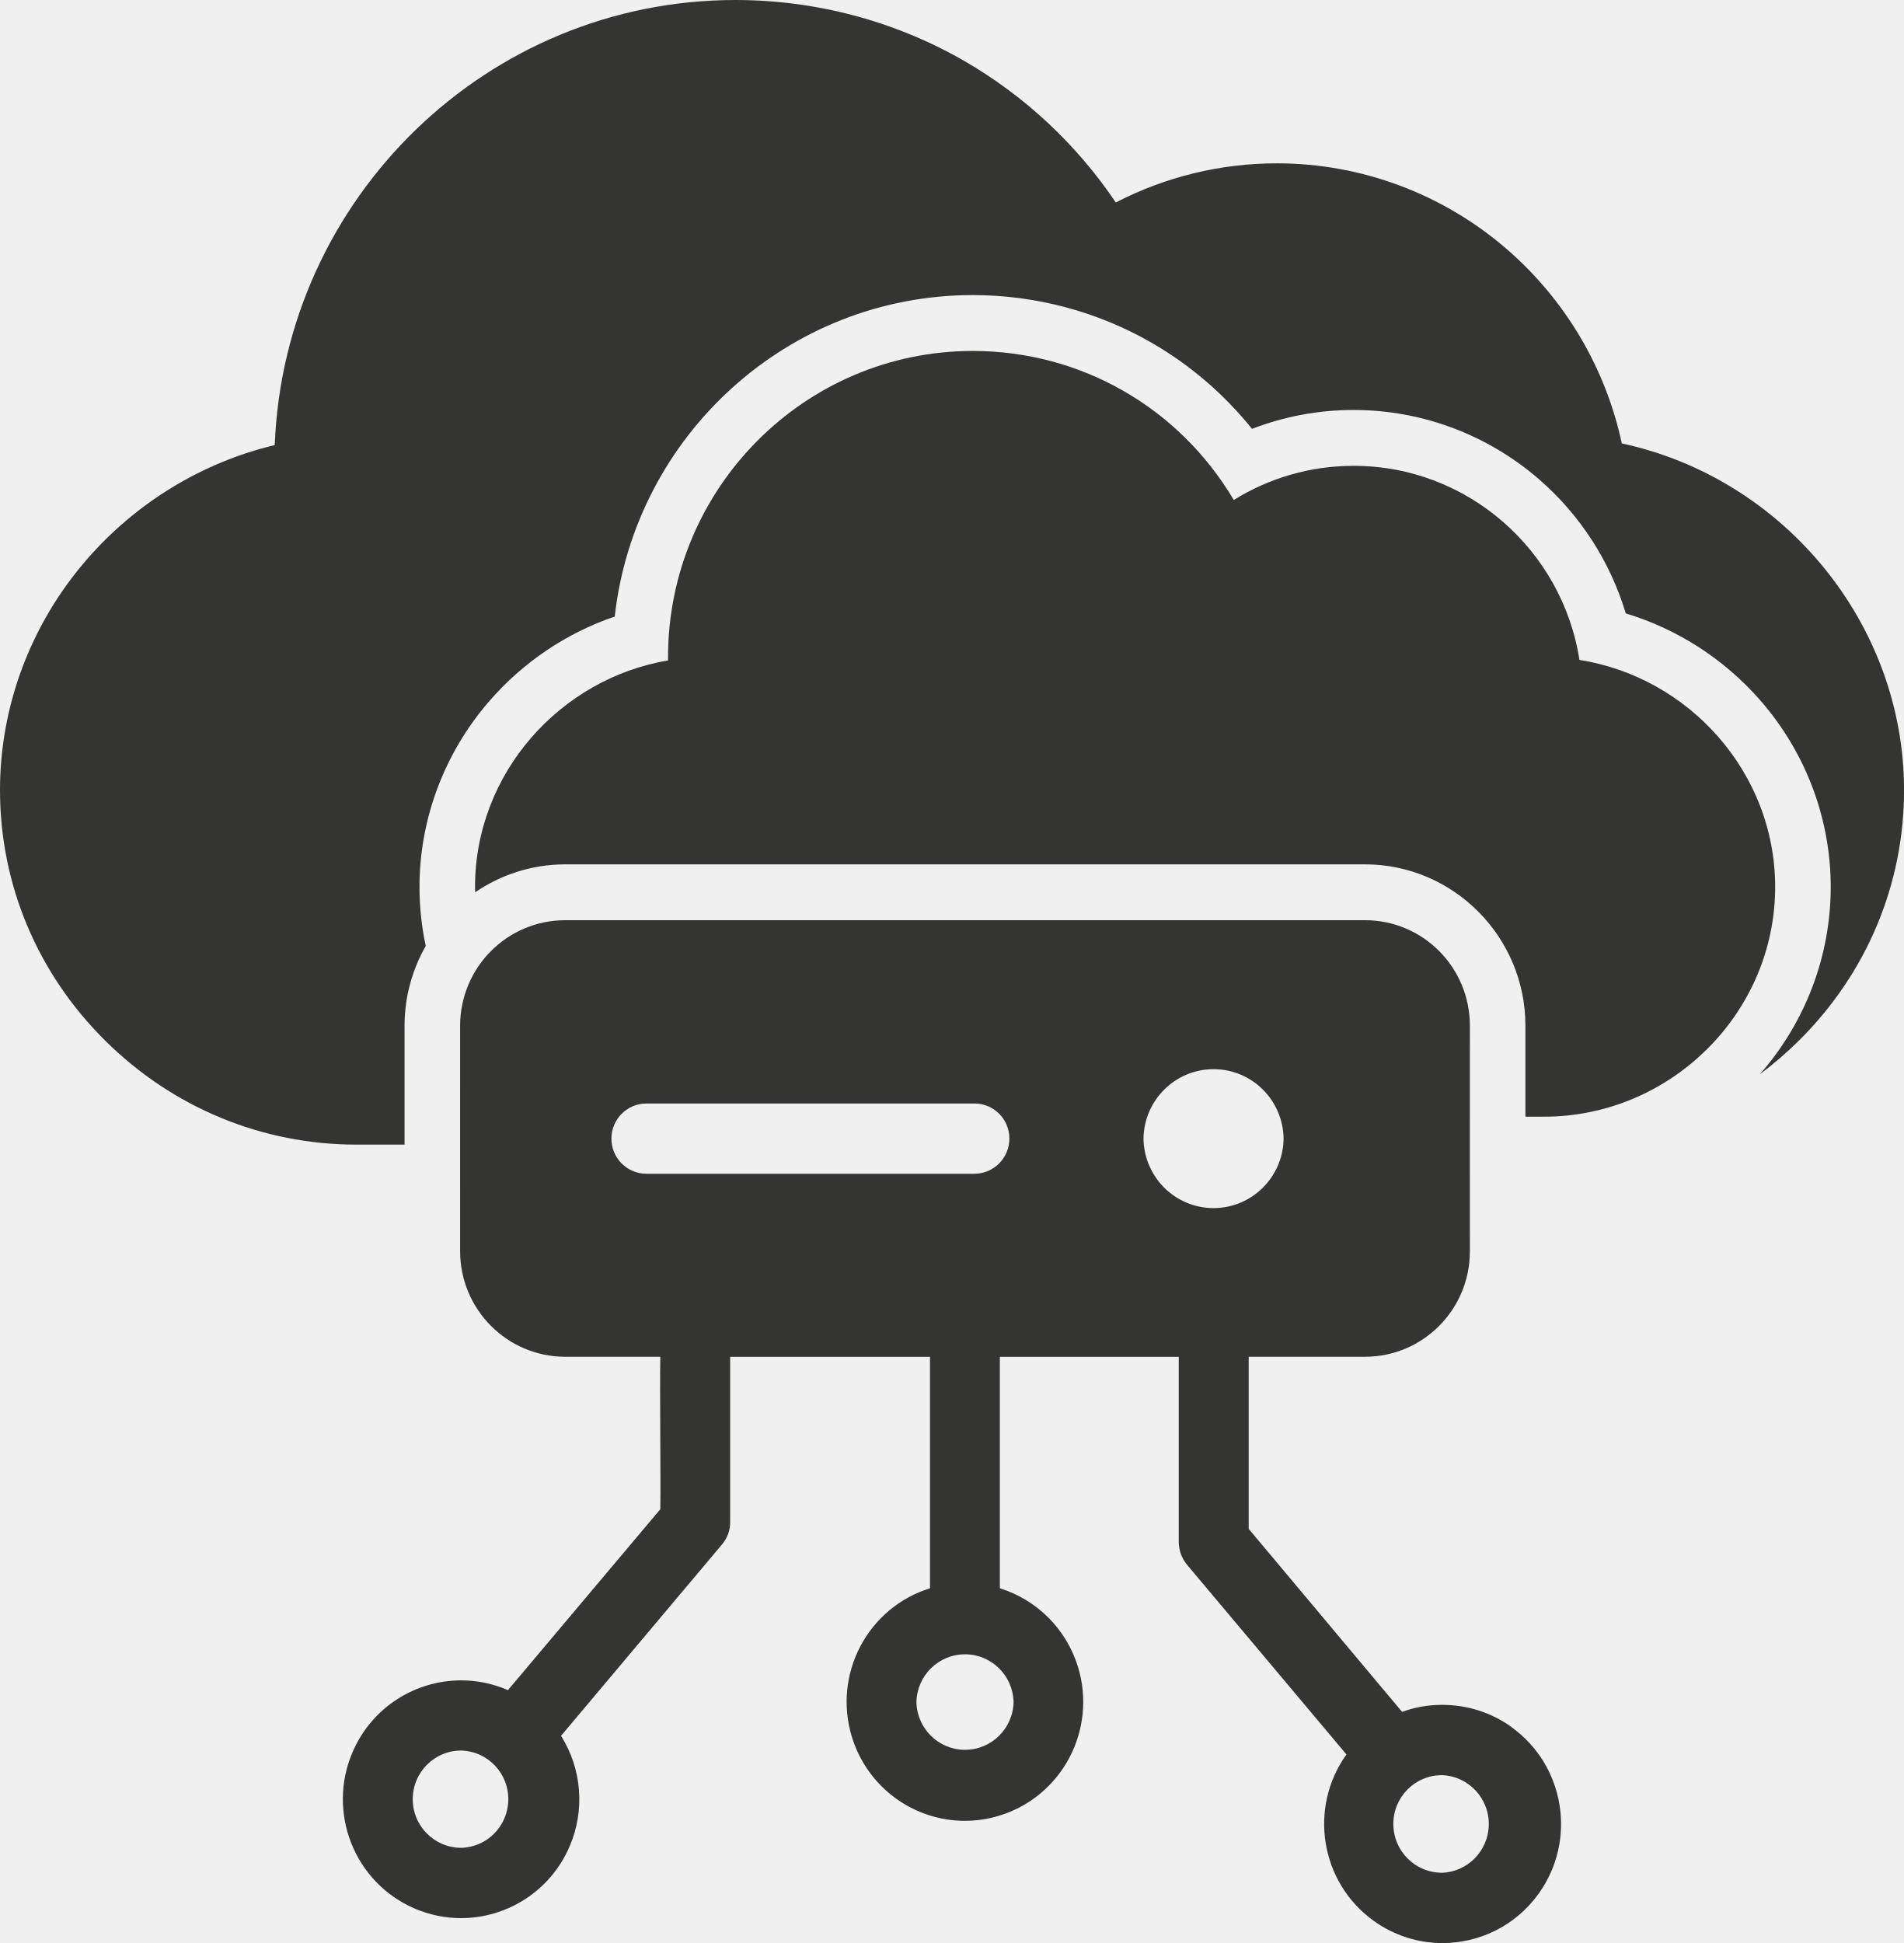
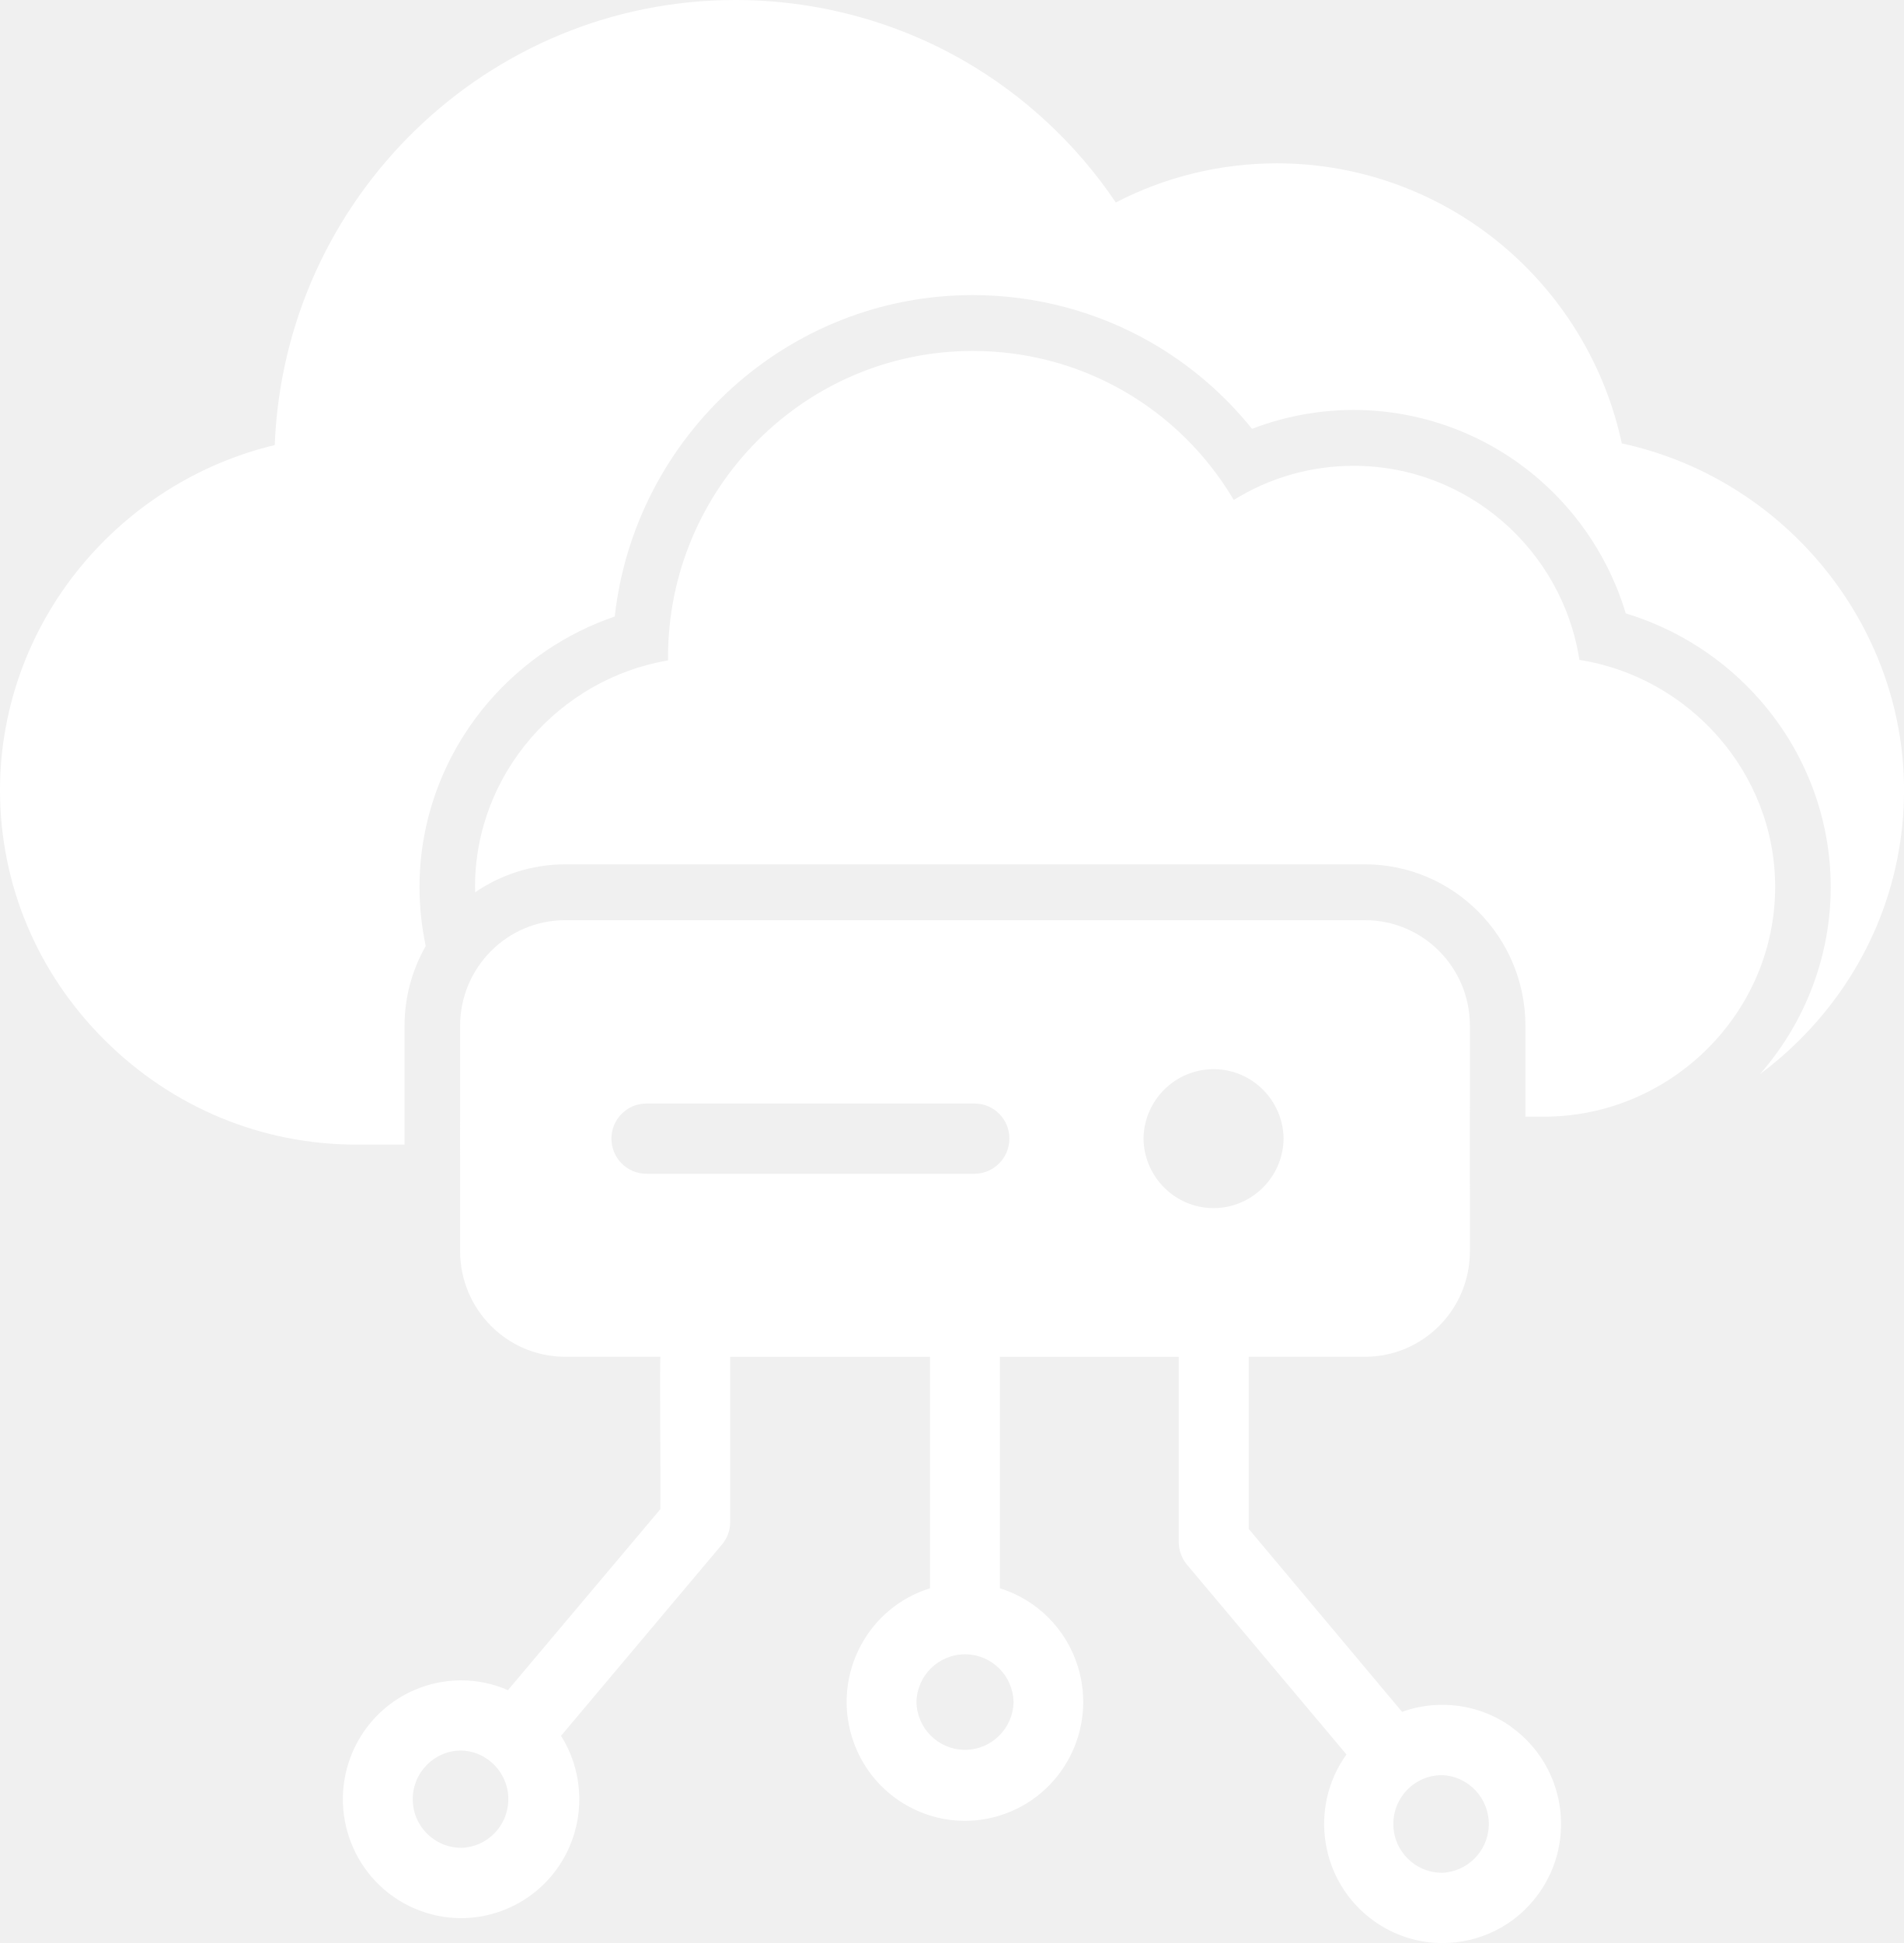
- <svg xmlns="http://www.w3.org/2000/svg" width="245" height="250" viewBox="0 0 245 250" fill="none">
-   <g clip-path="url(#clip0_902_2052)">
-     <path d="M194.538 222.243C191.945 220.364 188.83 219.36 185.637 219.36C185.603 219.36 185.57 219.36 185.542 219.36H185.497C183.762 219.36 182.045 219.664 180.417 220.262L160.678 196.715C160.678 192.077 160.678 179.017 160.678 174.571H175.652C183.1 174.566 189.133 168.501 189.139 161.015C189.139 161.015 189.128 136.835 189.139 131.955C189.133 124.469 183.1 118.404 175.652 118.398H72.692C65.25 118.421 59.228 124.48 59.205 131.955C59.194 140.525 59.211 152.417 59.205 161.015C59.228 168.495 65.256 174.549 72.692 174.571H84.966C84.877 178.803 85.034 189.815 84.966 194.187L65.362 217.464C63.398 216.612 61.355 216.206 59.34 216.206C53.453 216.206 47.846 219.664 45.365 225.441C42.037 233.193 45.59 242.191 53.301 245.542C55.266 246.394 57.308 246.8 59.323 246.8C65.211 246.8 70.818 243.342 73.298 237.565C75.291 232.933 74.875 227.608 72.193 223.343L92.874 198.757C93.582 197.944 93.969 196.901 93.952 195.818V174.577H119.668V204.359C111.637 206.852 107.141 215.422 109.622 223.495C111.642 230.062 117.659 234.282 124.158 234.282C125.646 234.282 127.161 234.062 128.659 233.593C136.691 231.1 141.186 222.53 138.706 214.457C137.218 209.628 133.464 205.854 128.659 204.359C128.659 199.377 128.659 179.152 128.659 174.577H151.676V198.351C151.67 199.422 152.035 200.461 152.709 201.29L173.256 225.74C168.339 232.606 169.894 242.18 176.724 247.122C179.418 249.068 182.528 250.01 185.614 250.01C190.351 250.01 195.021 247.799 198.001 243.635C202.918 236.77 201.363 227.196 194.533 222.254L194.538 222.243ZM59.34 237.751C55.9 237.751 53.11 234.947 53.11 231.495C53.11 228.042 55.9 225.233 59.34 225.238C62.781 225.323 65.497 228.2 65.407 231.653C65.323 234.987 62.657 237.672 59.34 237.757V237.751ZM130.422 218.999C130.349 222.423 127.565 225.142 124.175 225.142C124.13 225.142 124.08 225.142 124.035 225.142C120.69 225.069 117.996 222.361 117.923 218.999C117.996 215.574 120.78 212.855 124.169 212.855C124.214 212.855 124.265 212.855 124.31 212.855C127.655 212.928 130.349 215.636 130.422 218.999ZM129.883 146.505C129.877 148.998 127.868 151.018 125.387 151.024H83.171C80.69 151.024 78.675 148.998 78.675 146.505C78.675 144.011 80.69 141.986 83.171 141.986H125.404C127.874 141.986 129.877 143.994 129.883 146.476C129.883 146.488 129.883 146.499 129.883 146.51V146.505ZM156.031 155.441C151.154 155.373 147.214 151.413 147.141 146.505C147.209 141.546 151.233 137.568 156.155 137.568C156.2 137.568 156.239 137.568 156.284 137.568C161.161 137.636 165.101 141.597 165.168 146.505C165.101 151.464 161.077 155.441 156.155 155.441C156.11 155.441 156.071 155.441 156.026 155.441H156.031ZM185.542 240.961C182.09 240.961 179.289 238.152 179.289 234.682C179.289 231.213 182.084 228.403 185.536 228.403C188.988 228.522 191.687 231.433 191.569 234.902C191.457 238.203 188.819 240.848 185.536 240.967L185.542 240.961Z" fill="#343433" />
-     <path d="M208.687 57.047C206.622 47.406 201.453 38.628 193.955 32.112C185.716 24.953 175.187 21.015 164.31 21.015C157.059 21.015 149.959 22.747 143.578 26.053C138.521 18.549 131.808 12.287 124.007 7.802C115.122 2.697 104.964 0 94.626 0C62.702 0 36.587 25.477 35.353 57.267C26.019 59.496 17.505 64.669 11.13 72.031C3.951 80.319 0 90.84 0 101.655C0 113.807 4.815 125.265 13.56 133.919C22.259 142.534 33.725 147.273 45.848 147.273H52.055C52.055 141.885 52.055 136.458 52.055 131.933C52.067 128.221 53.06 124.735 54.783 121.717C54.255 119.246 53.98 116.701 53.98 114.123C53.98 105.39 57.163 96.905 62.944 90.231C67.304 85.199 72.906 81.442 79.102 79.326C81.7 56.088 101.366 37.968 125.169 37.968C133.245 37.968 141.187 40.078 148.135 44.072C153.102 46.926 157.508 50.706 161.105 55.18C165.253 53.584 169.681 52.749 174.182 52.749C182.943 52.749 191.424 55.925 198.063 61.69C203.356 66.288 207.206 72.285 209.198 78.925C215.821 80.922 221.832 84.776 226.473 90.073C232.344 96.775 235.571 105.317 235.571 114.129C235.571 122.941 232.344 131.516 226.445 138.224C228.196 136.921 229.863 135.488 231.446 133.925C240.19 125.271 245.006 113.813 245.006 101.661C245.006 80.285 229.566 61.544 208.693 57.053L208.687 57.047Z" fill="#343433" />
-     <path d="M203.238 84.918C201.043 70.786 188.847 59.937 174.182 59.937C168.665 59.937 163.361 61.472 158.759 64.332C151.76 52.513 139.166 45.156 125.169 45.156C103.549 45.156 85.96 62.837 85.96 84.568C85.96 84.704 85.96 84.845 85.96 84.974C72.064 87.327 61.125 99.501 61.125 114.124C61.125 114.35 61.136 114.576 61.142 114.807C64.442 112.55 68.416 111.23 72.687 111.213H175.653C187.018 111.225 196.273 120.527 196.284 131.952V131.974C196.284 133.836 196.284 138.569 196.284 143.68H198.686C214.9 143.68 228.421 130.423 228.421 114.119C228.421 99.372 217.302 87.118 203.238 84.912V84.918Z" fill="#343433" />
+ <svg xmlns="http://www.w3.org/2000/svg" width="490" height="500" viewBox="0 0 490 500" fill="none">
+   <g clip-path="url(#clip0_902_2071)">
+     <path d="M389.078 444.485C383.892 440.728 377.662 438.719 371.275 438.719C371.207 438.719 371.14 438.719 371.084 438.719H370.994C367.526 438.719 364.091 439.329 360.836 440.525L321.358 393.429C321.358 384.154 321.358 358.034 321.358 349.143H351.306C366.201 349.132 378.268 337.002 378.279 322.03C378.279 322.03 378.257 273.67 378.279 263.91C378.268 248.938 366.201 236.808 351.306 236.797H145.385C130.501 236.842 118.457 248.96 118.412 263.91C118.389 281.049 118.423 304.834 118.412 322.03C118.457 336.991 130.512 349.098 145.385 349.143H169.934C169.754 357.605 170.069 379.63 169.934 388.374L130.725 434.928C126.797 433.225 122.711 432.412 118.681 432.412C106.906 432.412 95.693 439.329 90.731 450.883C84.075 466.386 91.18 484.382 106.603 491.084C110.532 492.788 114.618 493.601 118.648 493.601C130.422 493.601 141.636 486.684 146.597 475.13C150.582 465.867 149.752 455.215 144.386 446.685L185.75 397.514C187.164 395.889 187.939 393.801 187.905 391.635V349.154H239.337V408.718C223.275 413.705 214.284 430.844 219.245 446.99C223.286 460.124 235.319 468.563 248.317 468.563C251.292 468.563 254.323 468.123 257.32 467.187C273.383 462.2 282.374 445.061 277.412 428.915C274.438 419.256 266.928 411.708 257.32 408.718C257.32 398.755 257.32 358.305 257.32 349.154H303.353V396.701C303.342 398.845 304.071 400.921 305.418 402.58L346.513 451.481C336.68 465.212 339.789 484.36 353.45 494.244C358.838 498.136 365.056 500.021 371.23 500.021C380.704 500.021 390.043 495.598 396.003 487.271C405.836 473.539 402.727 454.392 389.066 444.508L389.078 444.485ZM118.681 475.502C111.8 475.502 106.222 469.895 106.222 462.989C106.222 456.084 111.8 450.465 118.681 450.477C125.562 450.646 130.995 456.4 130.815 463.305C130.647 469.974 125.315 475.344 118.681 475.514V475.502ZM260.844 437.997C260.698 444.846 255.131 450.285 248.351 450.285C248.261 450.285 248.16 450.285 248.07 450.285C241.38 450.138 235.992 444.722 235.847 437.997C235.992 431.149 241.56 425.71 248.34 425.71C248.43 425.71 248.531 425.71 248.62 425.71C255.311 425.857 260.698 431.273 260.844 437.997ZM259.767 293.009C259.756 297.996 255.737 302.036 250.776 302.047H166.342C161.381 302.047 157.351 297.996 157.351 293.009C157.351 288.022 161.381 283.972 166.342 283.972H250.809C255.748 283.972 259.756 287.988 259.767 292.953C259.767 292.976 259.767 292.998 259.767 293.021V293.009ZM312.064 310.882C302.309 310.746 294.429 302.826 294.283 293.009C294.418 283.092 302.466 275.137 312.311 275.137C312.4 275.137 312.479 275.137 312.569 275.137C322.323 275.272 330.203 283.193 330.338 293.009C330.203 302.927 322.155 310.882 312.311 310.882C312.221 310.882 312.142 310.882 312.052 310.882H312.064ZM371.084 481.923C364.181 481.923 358.579 476.304 358.579 469.364C358.579 462.425 364.169 456.806 371.073 456.806C377.976 457.043 383.375 462.865 383.14 469.805C382.915 476.405 377.639 481.697 371.073 481.934L371.084 481.923Z" fill="white" />
+     <path d="M417.375 114.095C413.244 94.812 402.906 77.255 387.91 64.224C371.432 49.905 350.374 42.03 328.62 42.03C314.117 42.03 299.918 45.493 287.155 52.105C277.041 37.099 263.616 24.575 248.014 15.604C230.245 5.393 209.928 0 189.252 0C125.404 0 73.175 50.955 70.706 114.535C52.039 118.992 35.01 129.338 22.259 144.063C7.902 160.638 0 181.681 0 203.31C0 227.614 9.631 250.53 27.119 267.839C44.518 285.068 67.45 294.546 91.696 294.546H104.111C104.111 283.77 104.111 272.916 104.111 263.867C104.133 256.443 106.12 249.47 109.566 243.433C108.511 238.491 107.961 233.403 107.961 228.246C107.961 210.78 114.325 193.81 125.887 180.462C134.609 170.398 145.811 162.883 158.204 158.652C163.401 112.177 202.733 75.935 250.337 75.935C266.49 75.935 282.373 80.155 296.27 88.144C306.204 93.853 315.015 101.413 322.21 110.36C330.506 107.167 339.362 105.497 348.364 105.497C365.886 105.497 382.847 111.85 396.126 123.381C406.711 132.577 414.412 144.571 418.396 157.851C431.642 161.845 443.664 169.551 452.947 180.146C464.688 193.551 471.142 210.633 471.142 228.257C471.142 245.882 464.688 263.032 452.891 276.448C456.393 273.841 459.727 270.975 462.892 267.85C480.38 250.542 490.011 227.626 490.011 203.322C490.011 160.57 459.132 123.088 417.386 114.106L417.375 114.095Z" fill="white" />
+     <path d="M406.475 169.832C402.086 141.568 377.695 119.87 348.364 119.87C337.33 119.87 326.723 122.939 317.518 128.66C303.521 105.022 278.332 90.309 250.337 90.309C207.099 90.309 171.92 125.67 171.92 169.132C171.92 169.403 171.92 169.685 171.92 169.945C144.127 174.65 122.25 198.999 122.25 228.245C122.25 228.696 122.272 229.147 122.284 229.61C128.884 225.097 136.831 222.456 145.373 222.423H351.305C374.035 222.445 392.545 241.051 392.568 263.899V263.944C392.568 267.668 392.568 277.134 392.568 287.357H397.372C429.801 287.357 456.841 260.842 456.841 228.233C456.841 198.739 434.605 174.232 406.475 169.821V169.832Z" fill="white" />
  </g>
  <defs>
-     <clipPath id="clip0_902_2052">
-       <rect width="245" height="250" fill="white" />
+     <clipPath id="clip0_902_2071">
+       <rect width="490" height="500" fill="white" />
    </clipPath>
  </defs>
</svg>
